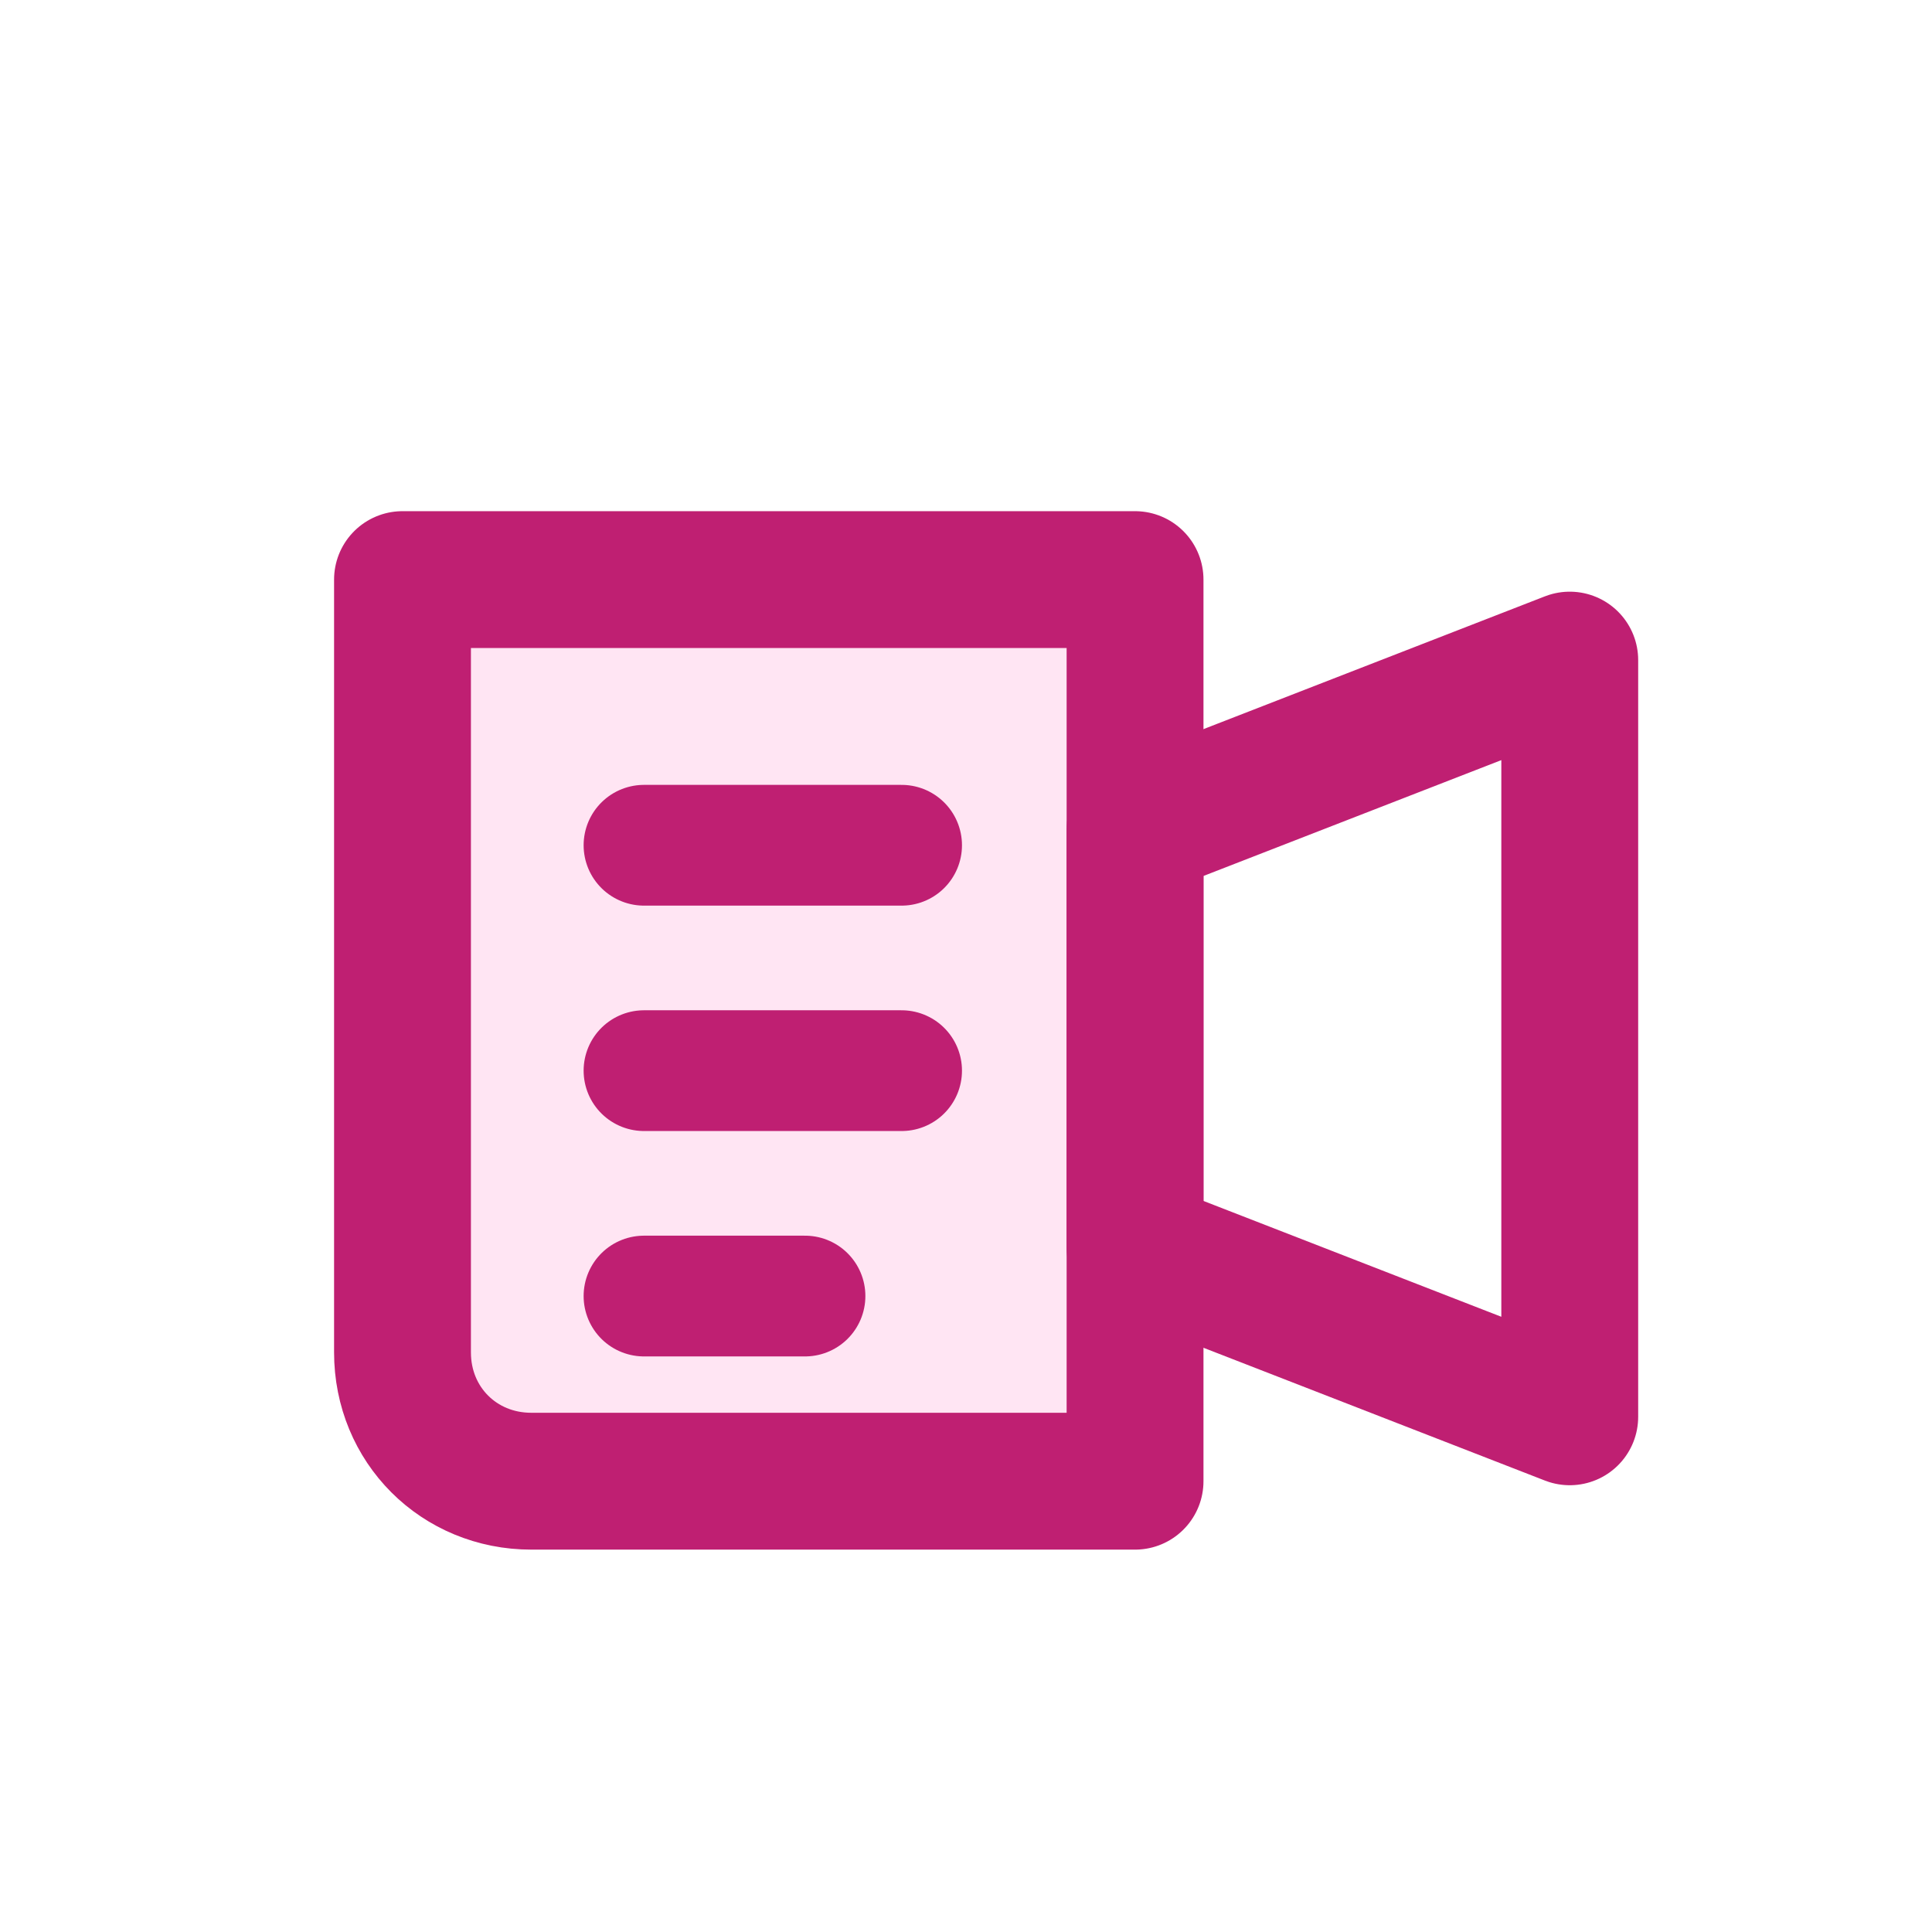
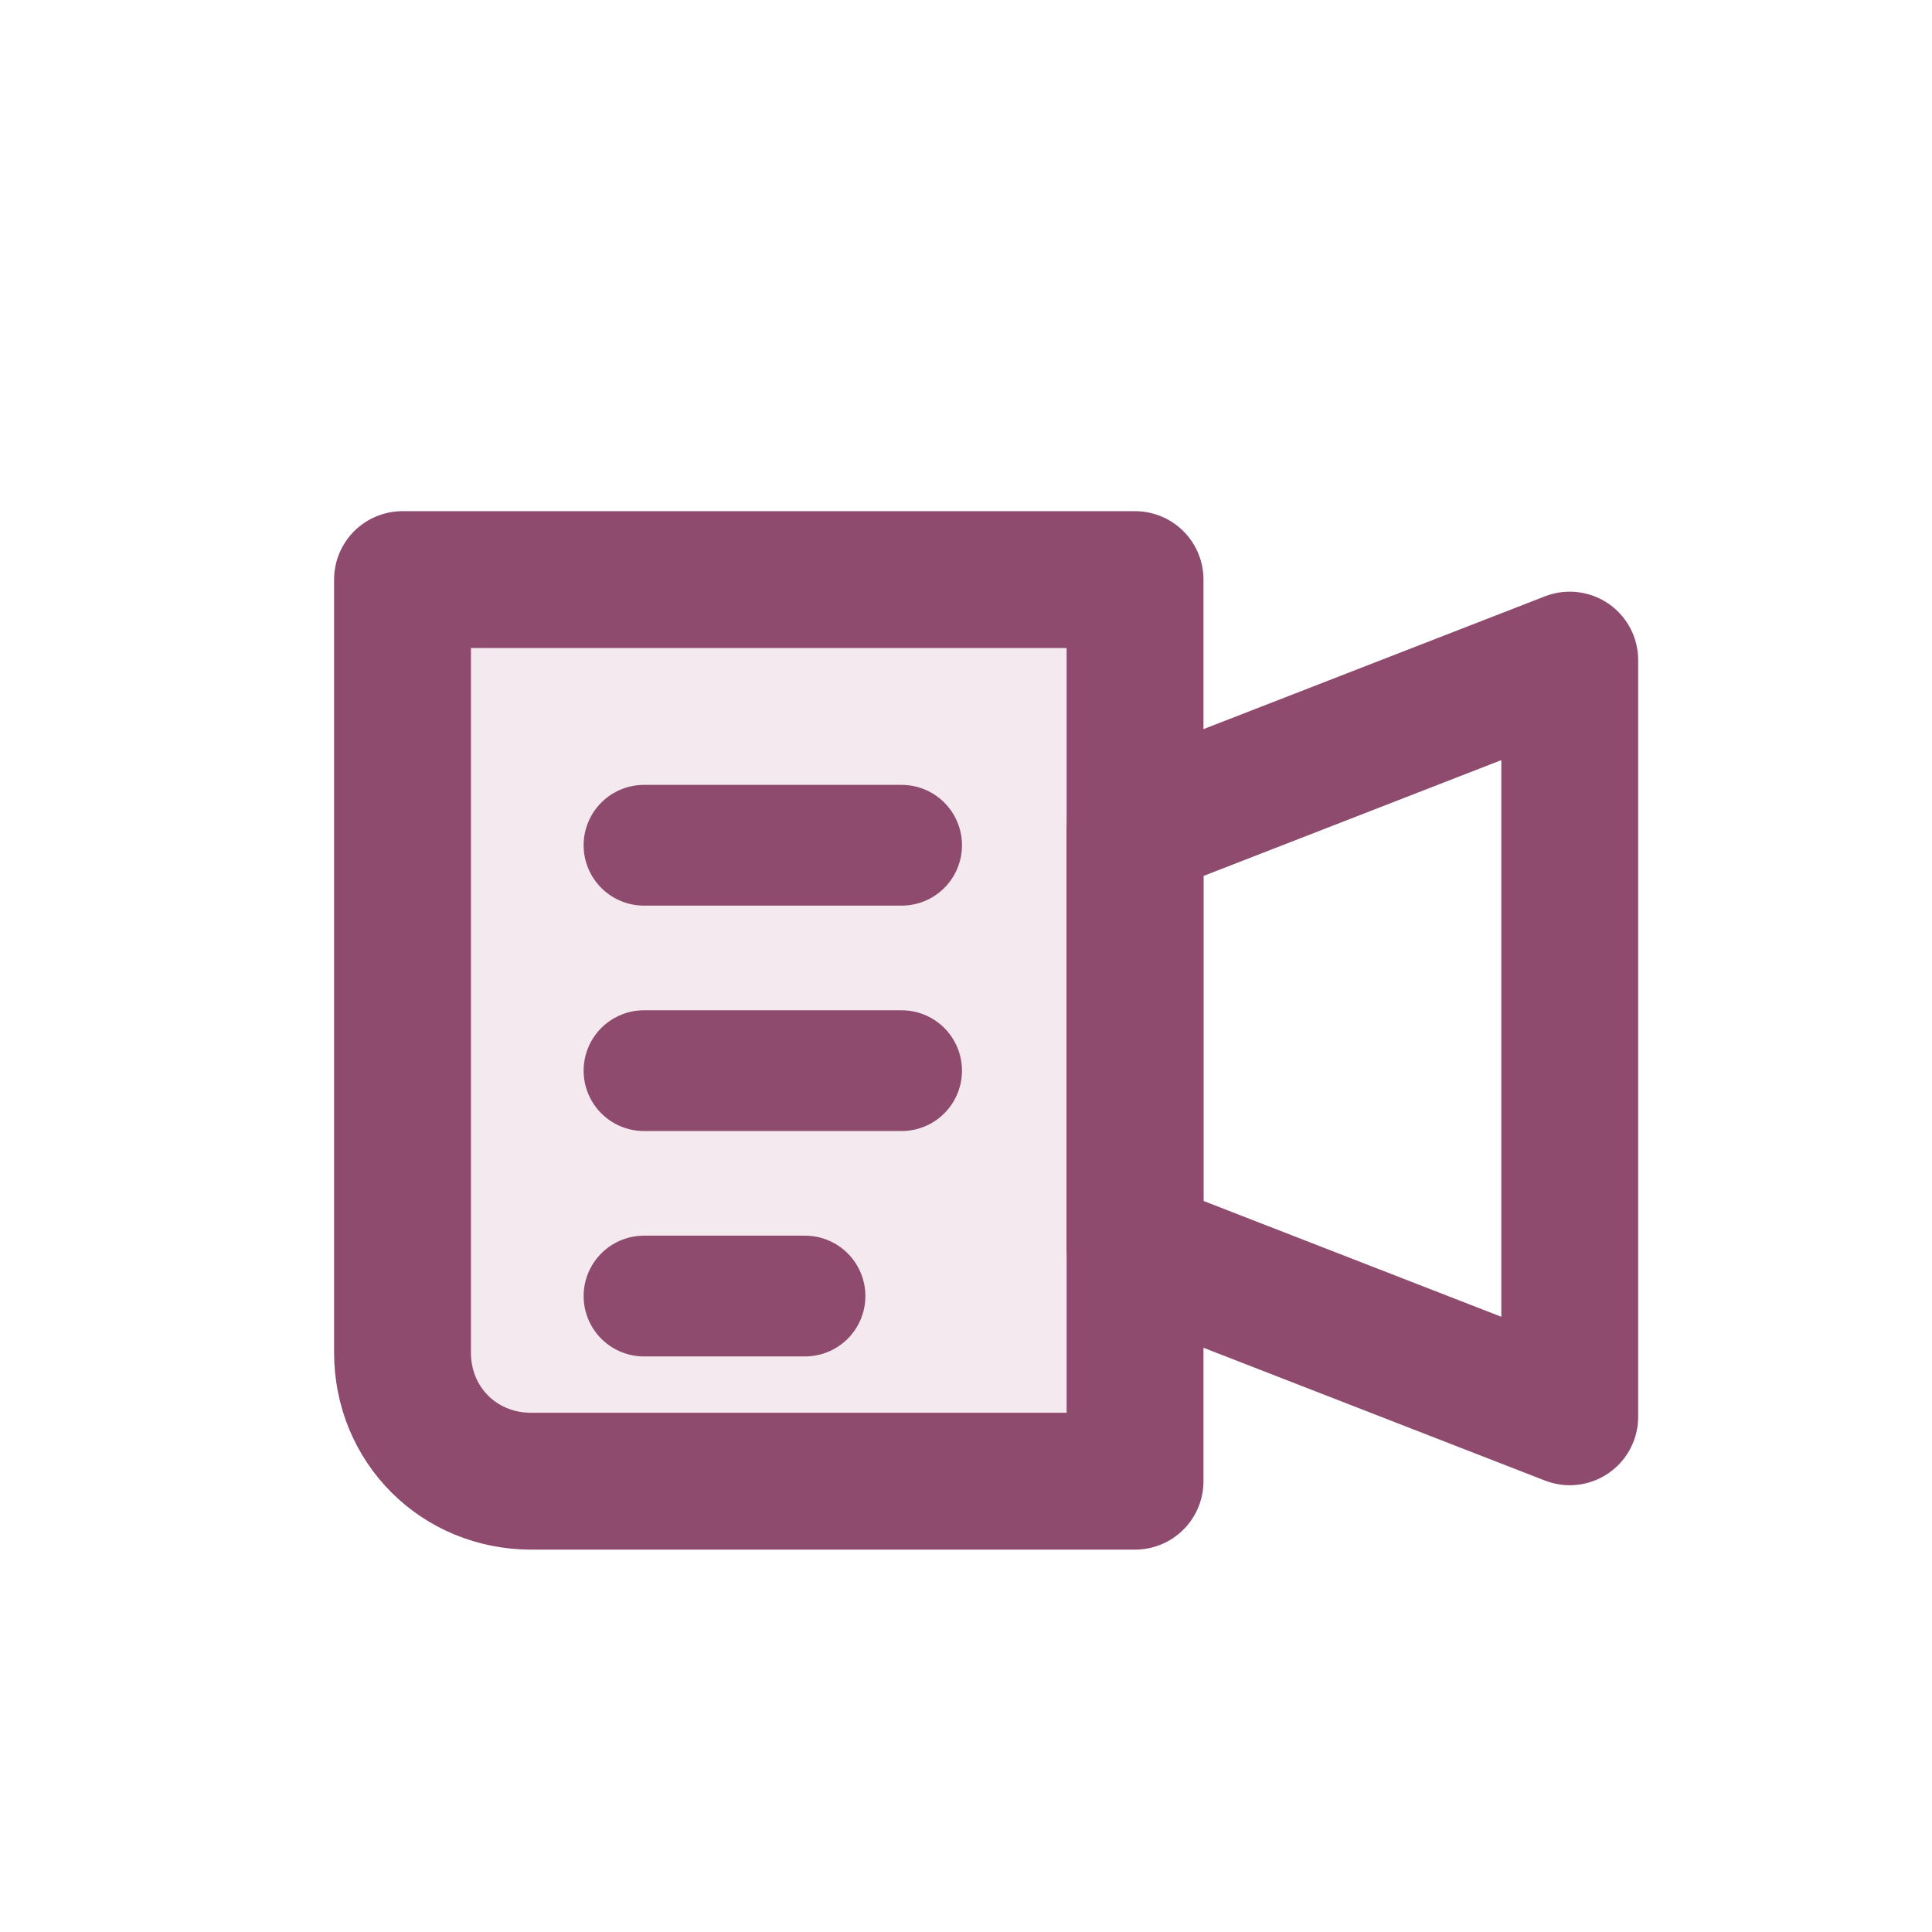
<svg xmlns="http://www.w3.org/2000/svg" viewBox="0 0 24 24" fill="none" aria-hidden="true">
-   <path d="M5 7.2h9.1v11.2H6.6c-.9 0-1.6-.7-1.6-1.6V7.2Z" fill="#ffe5f3" stroke="#bf1f72" stroke-width="1.7" stroke-linejoin="round" />
-   <path d="M14.1 10.3l5.4-2.1v9.4l-5.4-2.1v-5.2Z" stroke="#bf1f72" stroke-width="1.7" stroke-linejoin="round" />
-   <path d="M8 10.5h3.2M8 13.3h3.2M8 16.1h2" stroke="#bf1f72" stroke-width="1.5" stroke-linecap="round" />
+   <path d="M5 7.2h9.1v11.2H6.6c-.9 0-1.6-.7-1.6-1.6V7.2Z" fill="#f3e9ee" stroke="#8e4b6d" stroke-width="1.7" stroke-linejoin="round" />
+   <path d="M14.1 10.3l5.4-2.1v9.4l-5.4-2.1v-5.2Z" stroke="#8e4b6d" stroke-width="1.7" stroke-linejoin="round" />
+   <path d="M8 10.5h3.2M8 13.3h3.2M8 16.1h2" stroke="#8e4b6d" stroke-width="1.5" stroke-linecap="round" />
</svg>
